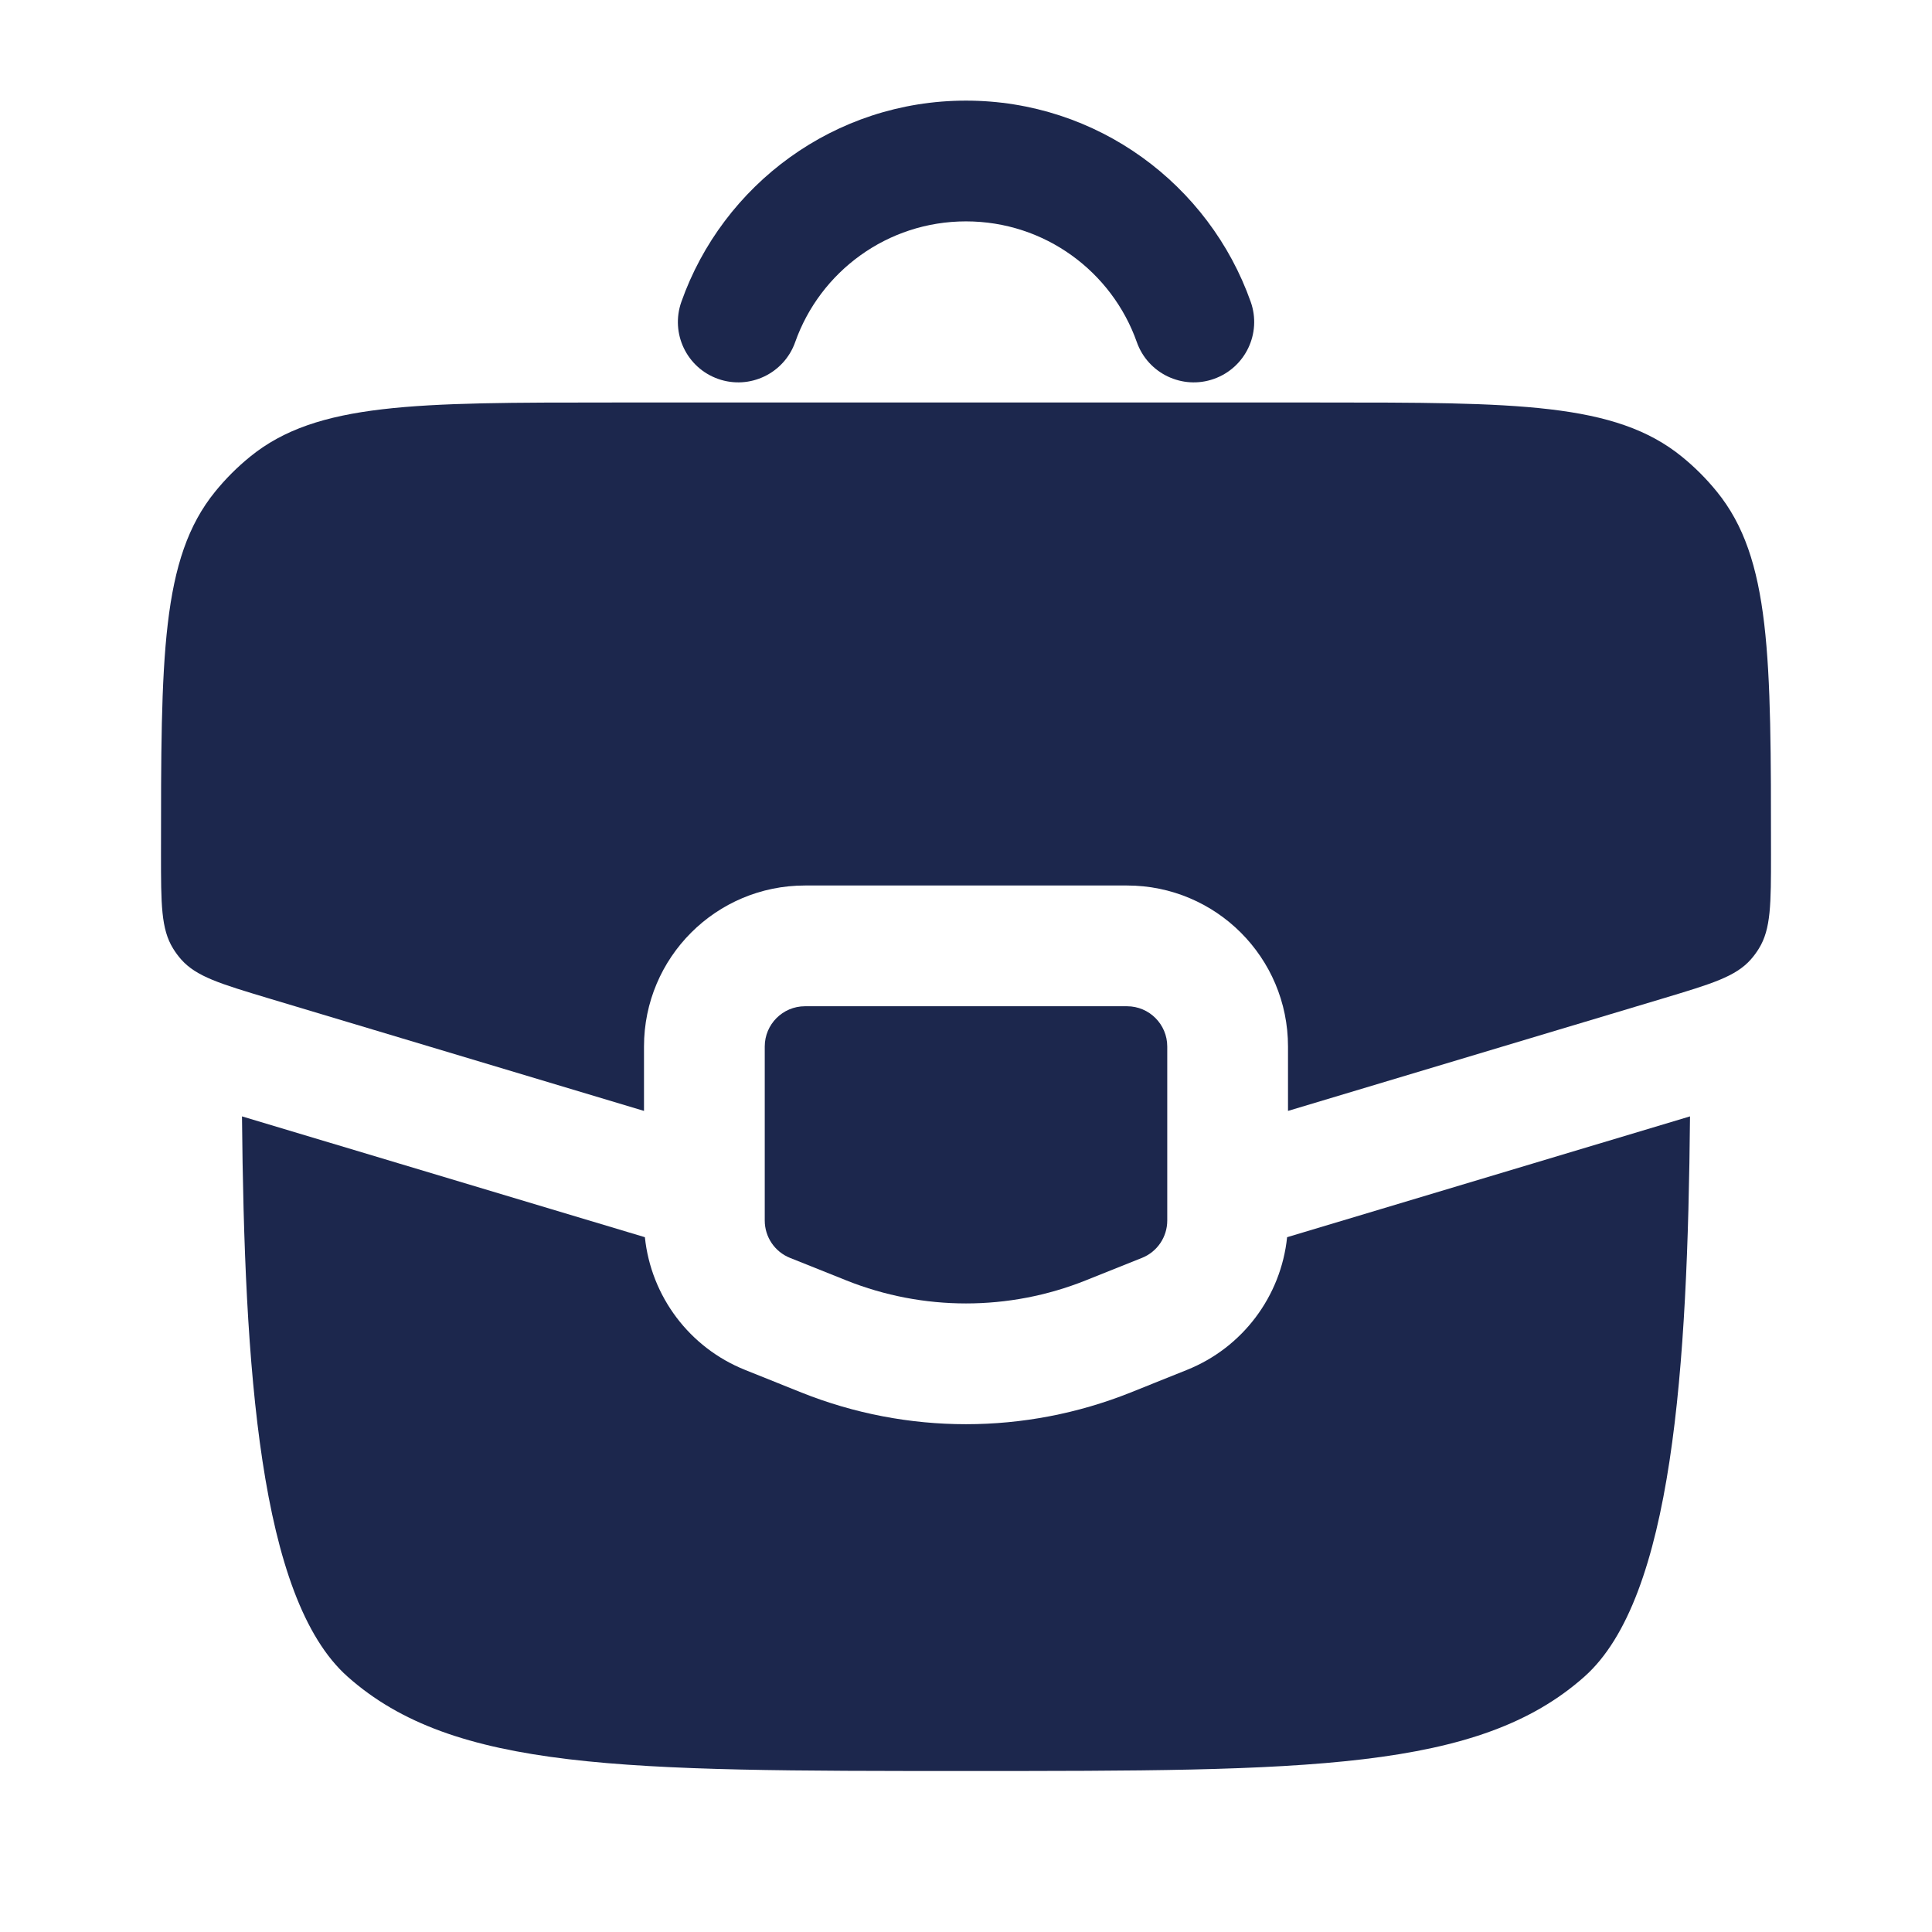
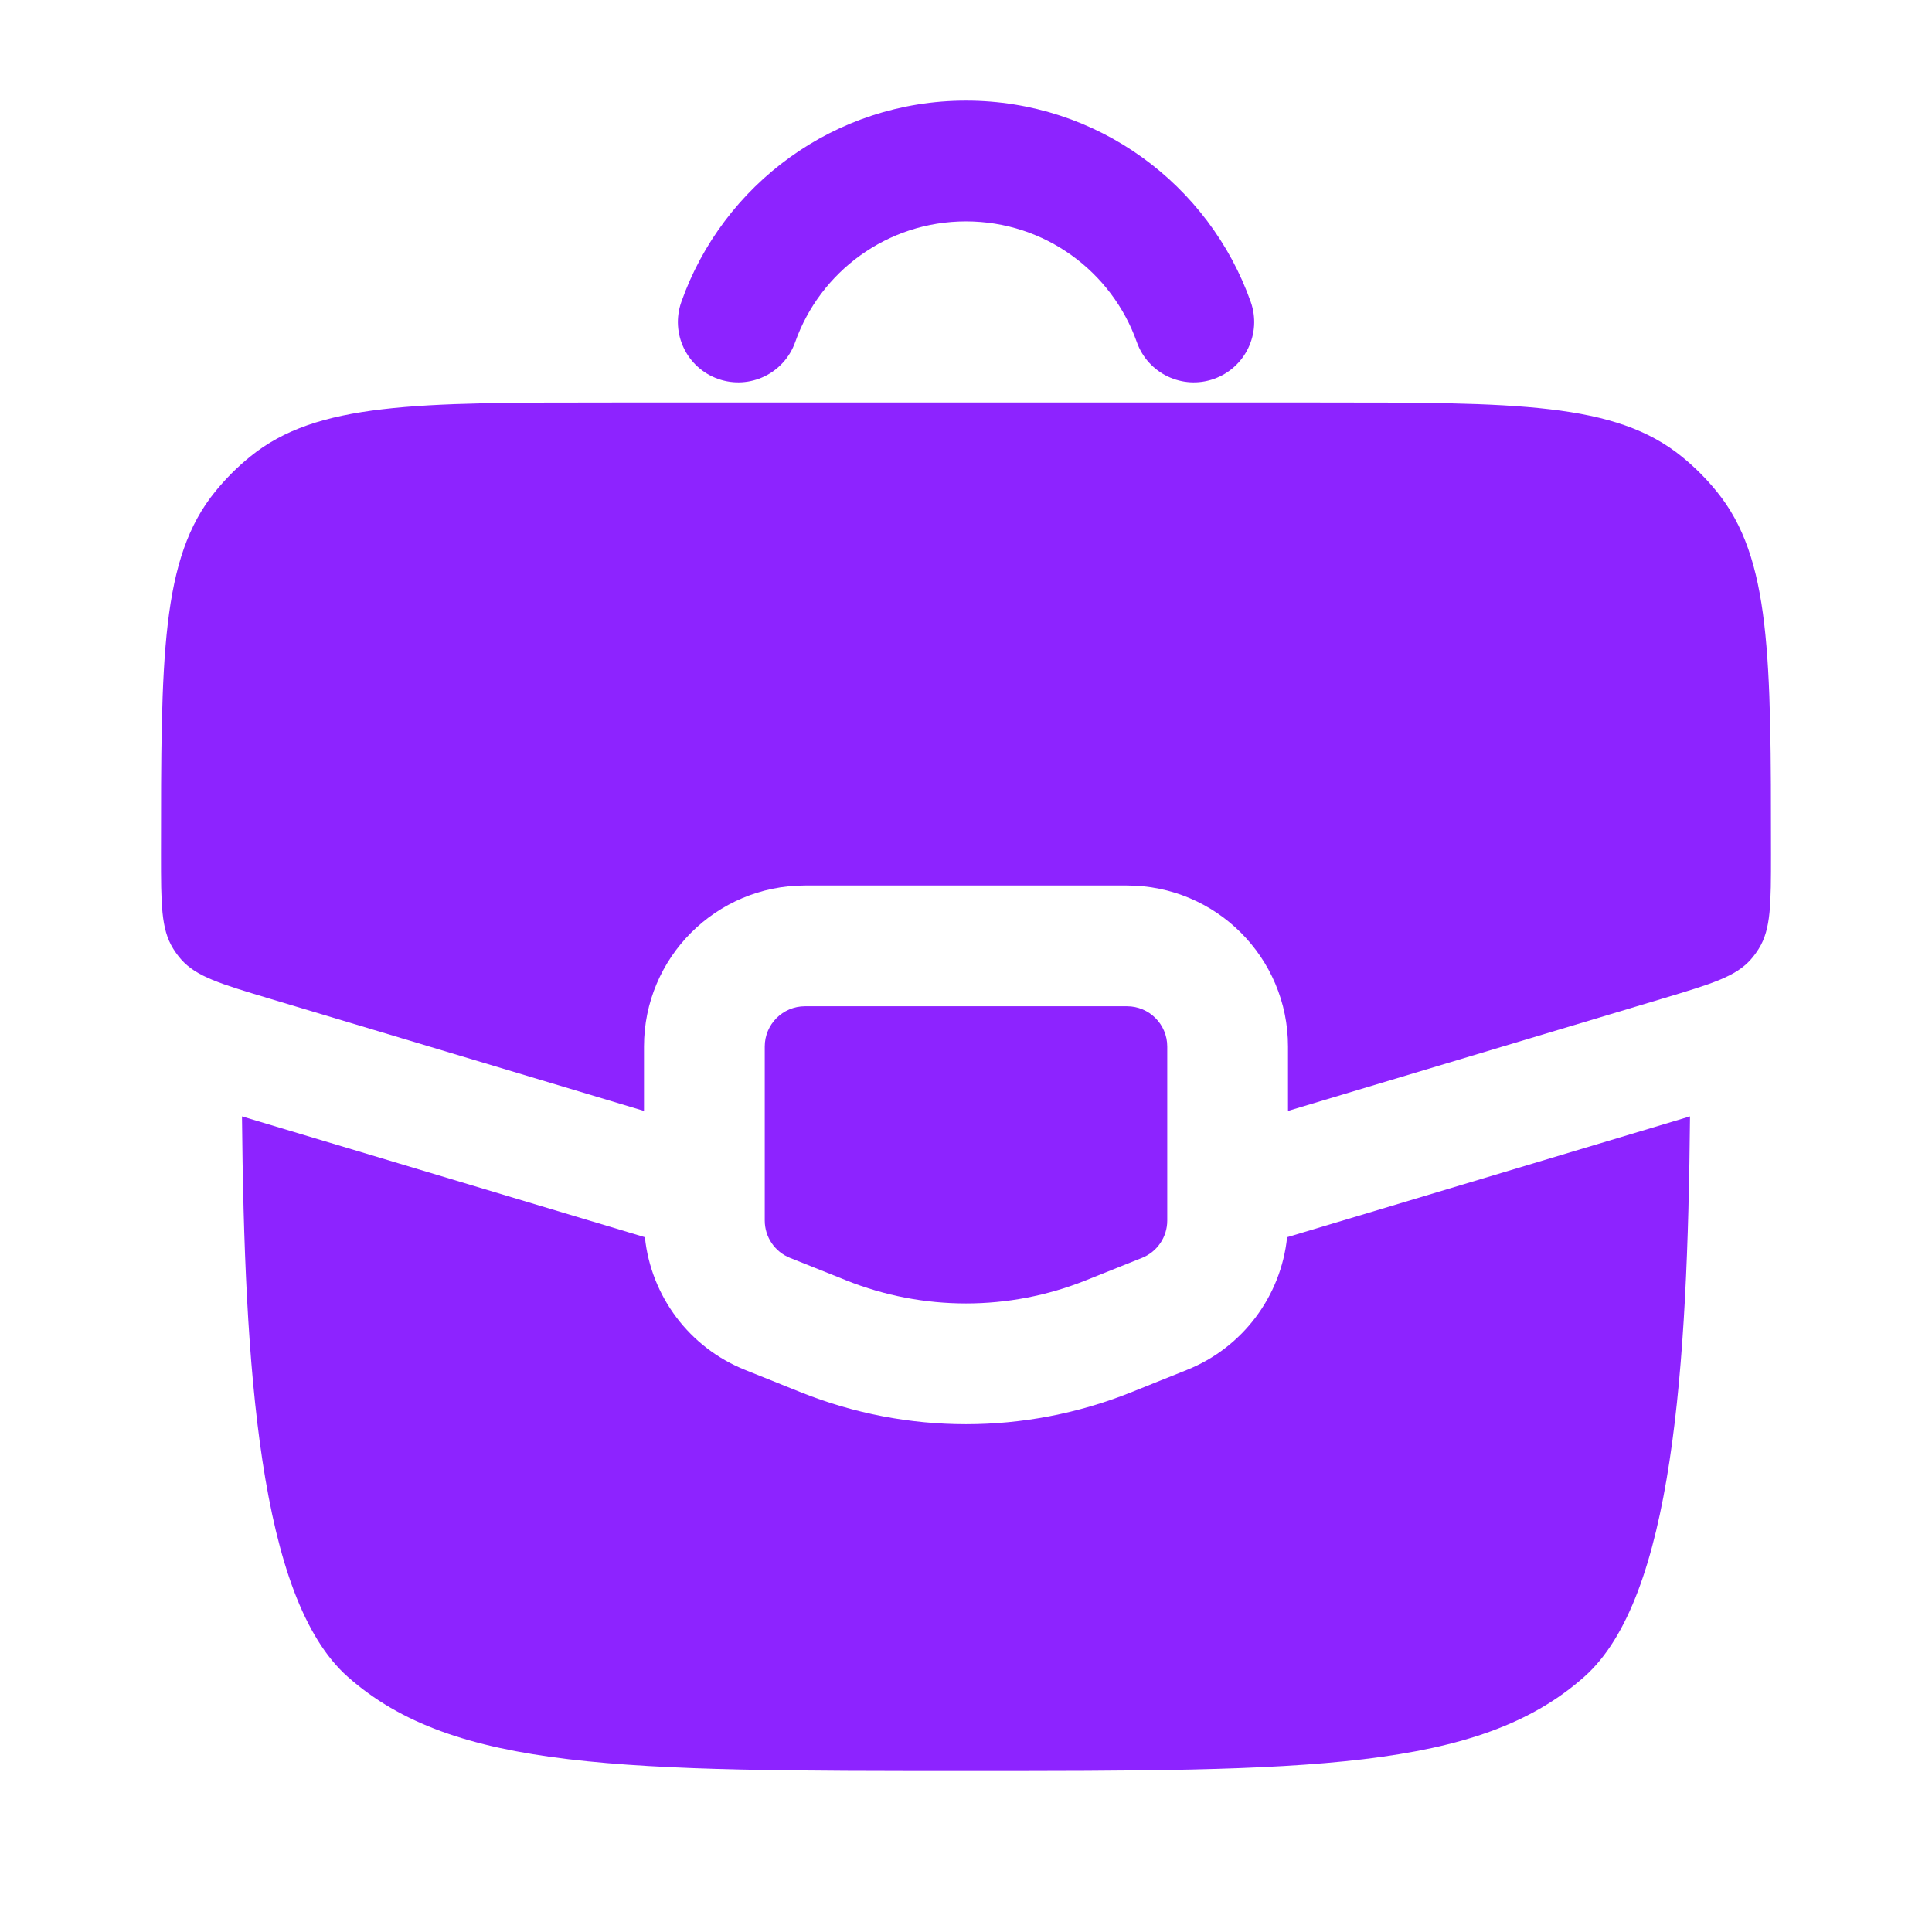
<svg xmlns="http://www.w3.org/2000/svg" width="800px" height="800px" viewBox="0 0 24 24" fill="none">
-   <path fill-rule="evenodd" clip-rule="evenodd" d="M12 2.75C11.022 2.75 10.187 3.375 9.878 4.25C9.74 4.64 9.312 4.845 8.921 4.707C8.53 4.569 8.326 4.141 8.464 3.75C8.978 2.295 10.366 1.25 12 1.25C13.634 1.25 15.022 2.295 15.537 3.75C15.675 4.141 15.47 4.569 15.079 4.707C14.689 4.845 14.26 4.64 14.122 4.25C13.813 3.375 12.979 2.75 12 2.75Z" fill="#1C274D" />
-   <path d="M14 12.5H10C9.724 12.5 9.5 12.724 9.5 13V15.162C9.5 15.366 9.624 15.55 9.814 15.626L10.514 15.906C11.468 16.287 12.532 16.287 13.486 15.906L14.186 15.626C14.376 15.55 14.5 15.366 14.5 15.162V13C14.5 12.724 14.276 12.5 14 12.5Z" fill="#1C274D" />
-   <path d="M8.011 15.369L3.006 13.868C3.036 16.982 3.218 19.851 4.318 20.828C5.636 22 7.757 22 12 22C16.242 22 18.364 22 19.682 20.828C20.782 19.851 20.964 16.982 20.994 13.868L15.989 15.369C15.913 16.102 15.437 16.741 14.743 17.018L14.043 17.299C12.731 17.823 11.269 17.823 9.957 17.299L9.257 17.018C8.563 16.741 8.087 16.102 8.011 15.369Z" fill="#1C274D" />
-   <path d="M7.609 5H16.391C18.841 5 20.066 5 20.893 5.673C21.052 5.802 21.198 5.948 21.327 6.107C22 6.934 22 8.159 22 10.609C22 11.231 22 11.541 21.849 11.784C21.82 11.831 21.787 11.876 21.75 11.918C21.561 12.132 21.263 12.221 20.668 12.4L16 13.8V13C16 11.895 15.105 11 14 11H10C8.895 11 8 11.895 8 13V13.8L3.332 12.4C2.737 12.221 2.439 12.132 2.25 11.918C2.213 11.876 2.18 11.831 2.151 11.784C2 11.541 2 11.231 2 10.609C2 8.159 2 6.934 2.673 6.107C2.802 5.948 2.948 5.802 3.107 5.673C3.934 5 5.159 5 7.609 5Z" fill="#1C274D" />
+   <path fill-rule="evenodd" clip-rule="evenodd" d="M12 2.75C11.022 2.75 10.187 3.375 9.878 4.25C9.74 4.64 9.312 4.845 8.921 4.707C8.53 4.569 8.326 4.141 8.464 3.75C8.978 2.295 10.366 1.25 12 1.25C13.634 1.25 15.022 2.295 15.537 3.75C15.675 4.141 15.47 4.569 15.079 4.707C14.689 4.845 14.26 4.64 14.122 4.25C13.813 3.375 12.979 2.75 12 2.75Z" fill="#8d23ff" />
+   <path d="M14 12.5H10C9.724 12.5 9.5 12.724 9.5 13V15.162C9.5 15.366 9.624 15.55 9.814 15.626L10.514 15.906C11.468 16.287 12.532 16.287 13.486 15.906L14.186 15.626C14.376 15.55 14.5 15.366 14.5 15.162V13C14.5 12.724 14.276 12.5 14 12.5Z" fill="#8d23ff" />
+   <path d="M8.011 15.369L3.006 13.868C3.036 16.982 3.218 19.851 4.318 20.828C5.636 22 7.757 22 12 22C16.242 22 18.364 22 19.682 20.828C20.782 19.851 20.964 16.982 20.994 13.868L15.989 15.369C15.913 16.102 15.437 16.741 14.743 17.018L14.043 17.299C12.731 17.823 11.269 17.823 9.957 17.299L9.257 17.018C8.563 16.741 8.087 16.102 8.011 15.369Z" fill="#8d23ff" />
+   <path d="M7.609 5H16.391C18.841 5 20.066 5 20.893 5.673C21.052 5.802 21.198 5.948 21.327 6.107C22 6.934 22 8.159 22 10.609C22 11.231 22 11.541 21.849 11.784C21.82 11.831 21.787 11.876 21.75 11.918C21.561 12.132 21.263 12.221 20.668 12.4L16 13.8V13C16 11.895 15.105 11 14 11H10C8.895 11 8 11.895 8 13V13.8L3.332 12.4C2.737 12.221 2.439 12.132 2.25 11.918C2.213 11.876 2.18 11.831 2.151 11.784C2 11.541 2 11.231 2 10.609C2 8.159 2 6.934 2.673 6.107C2.802 5.948 2.948 5.802 3.107 5.673C3.934 5 5.159 5 7.609 5Z" fill="#8d23ff" />
</svg>
